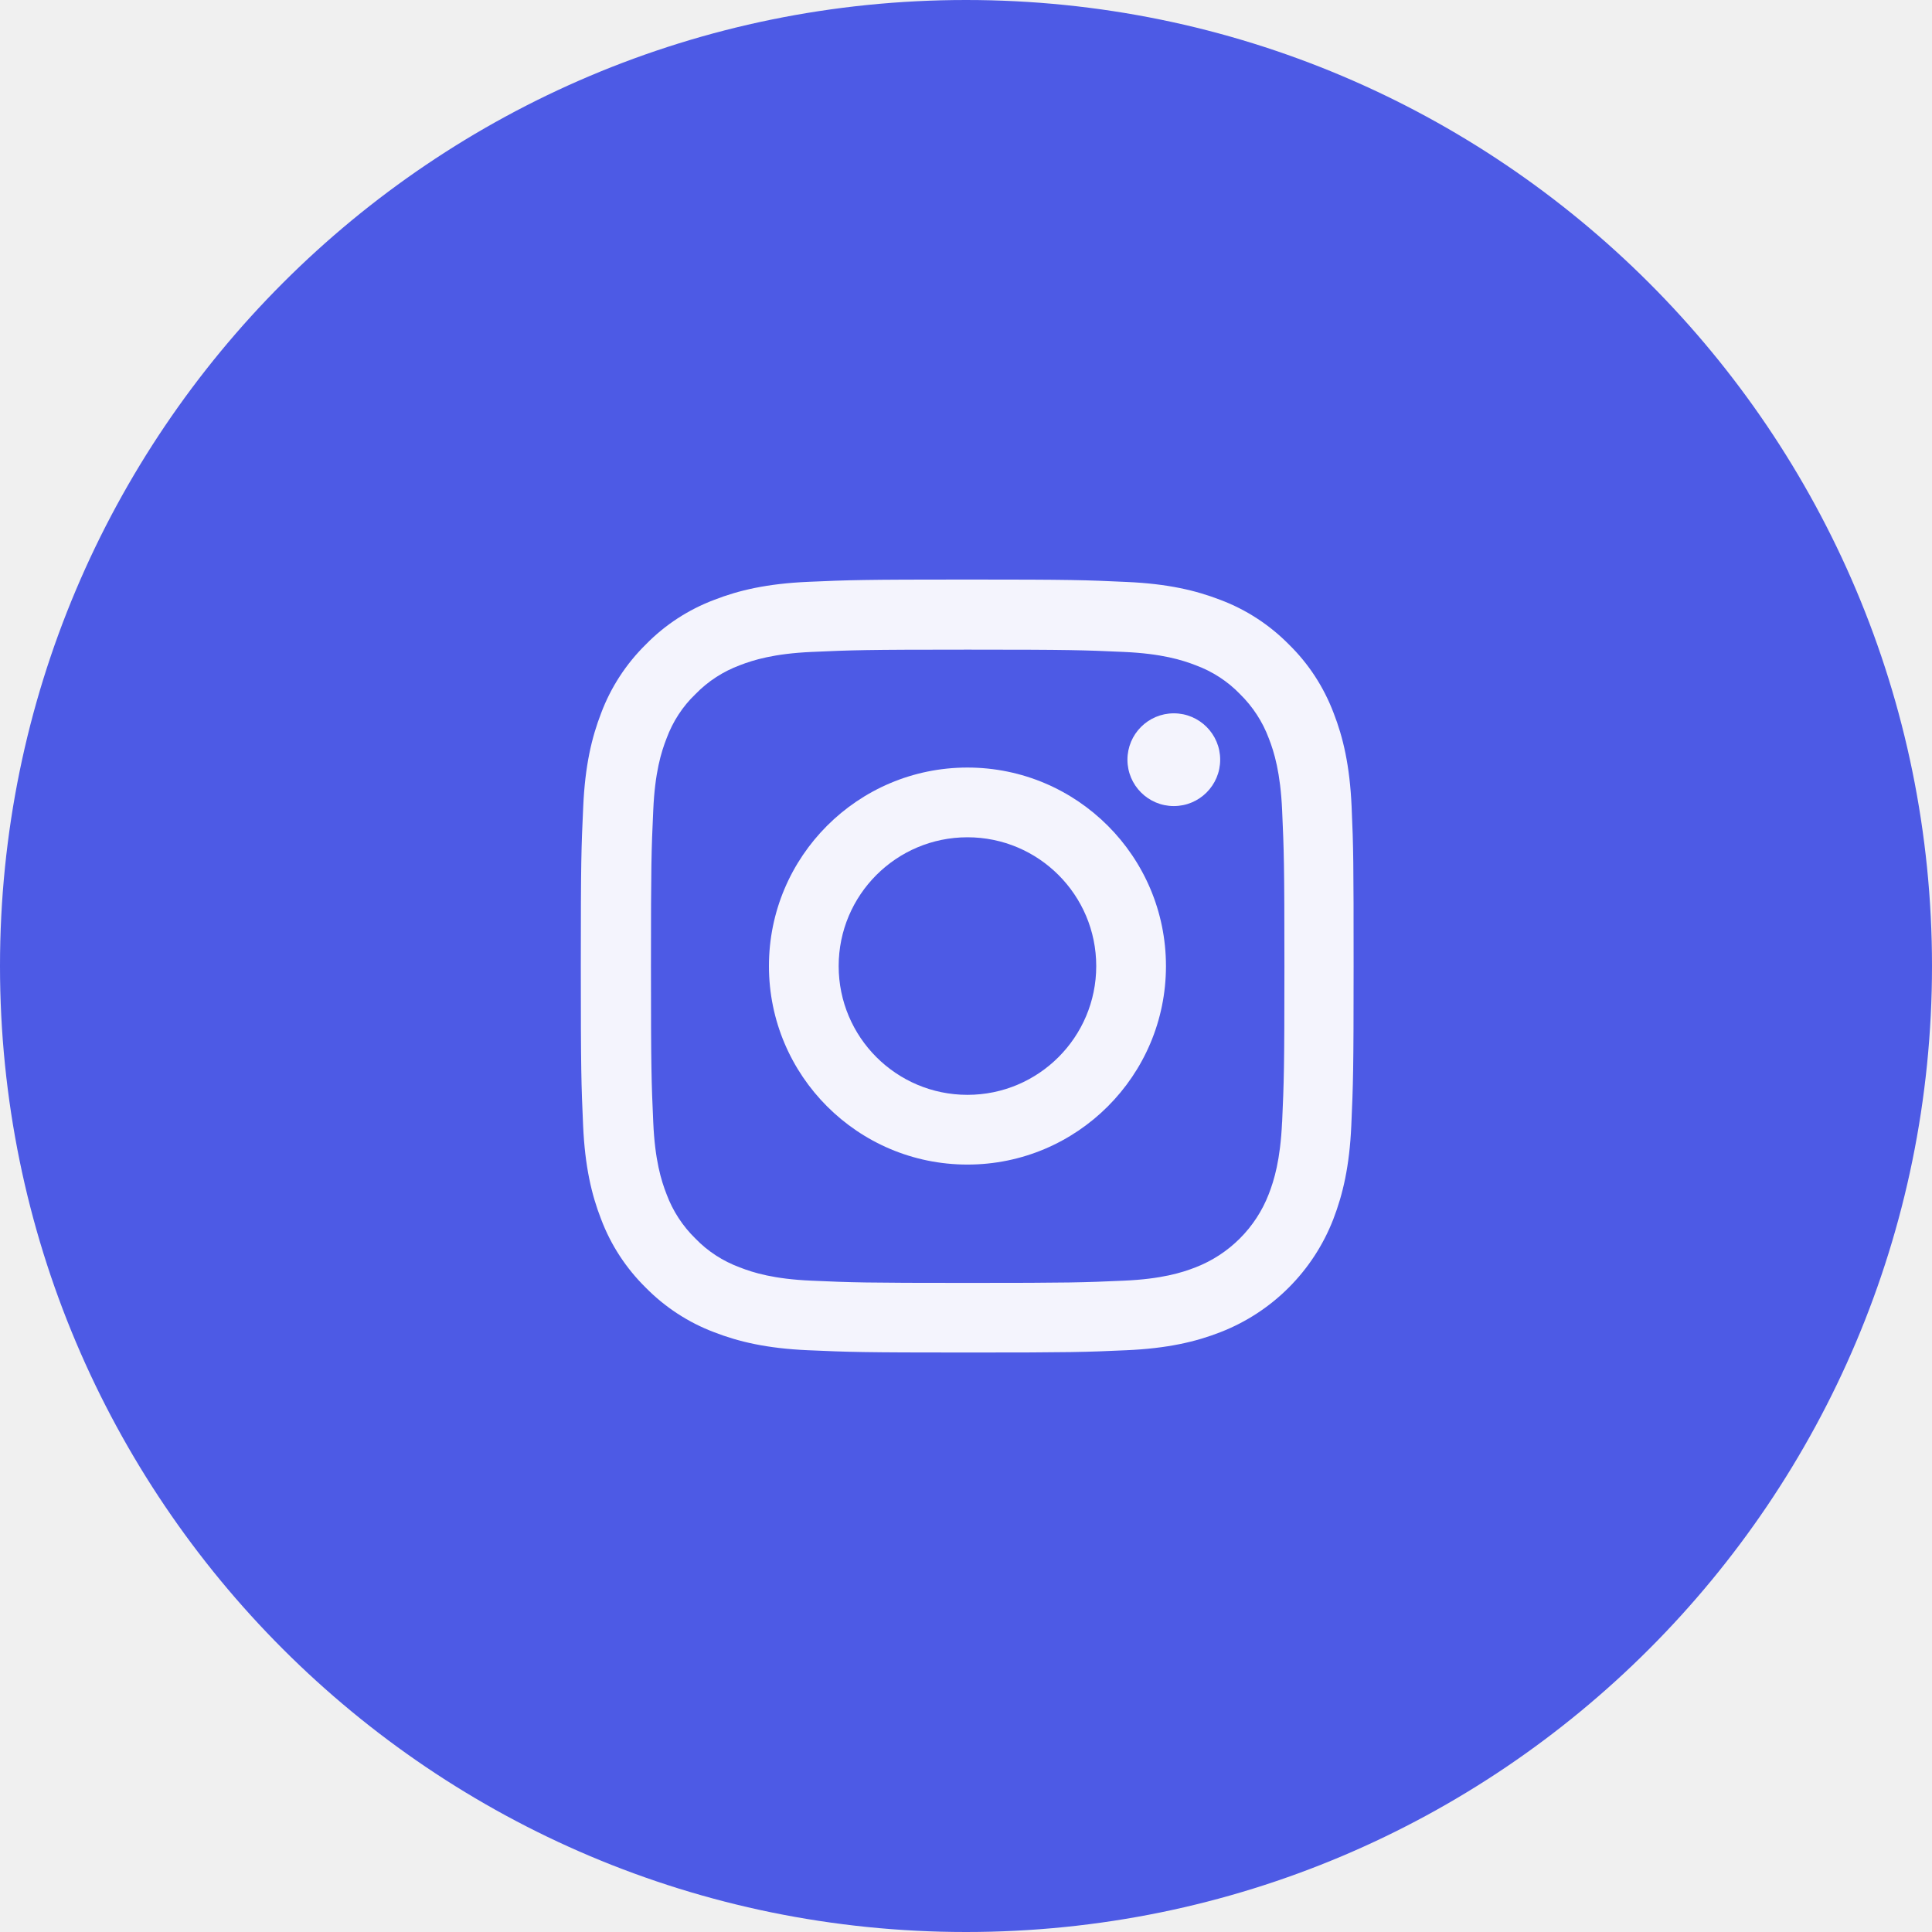
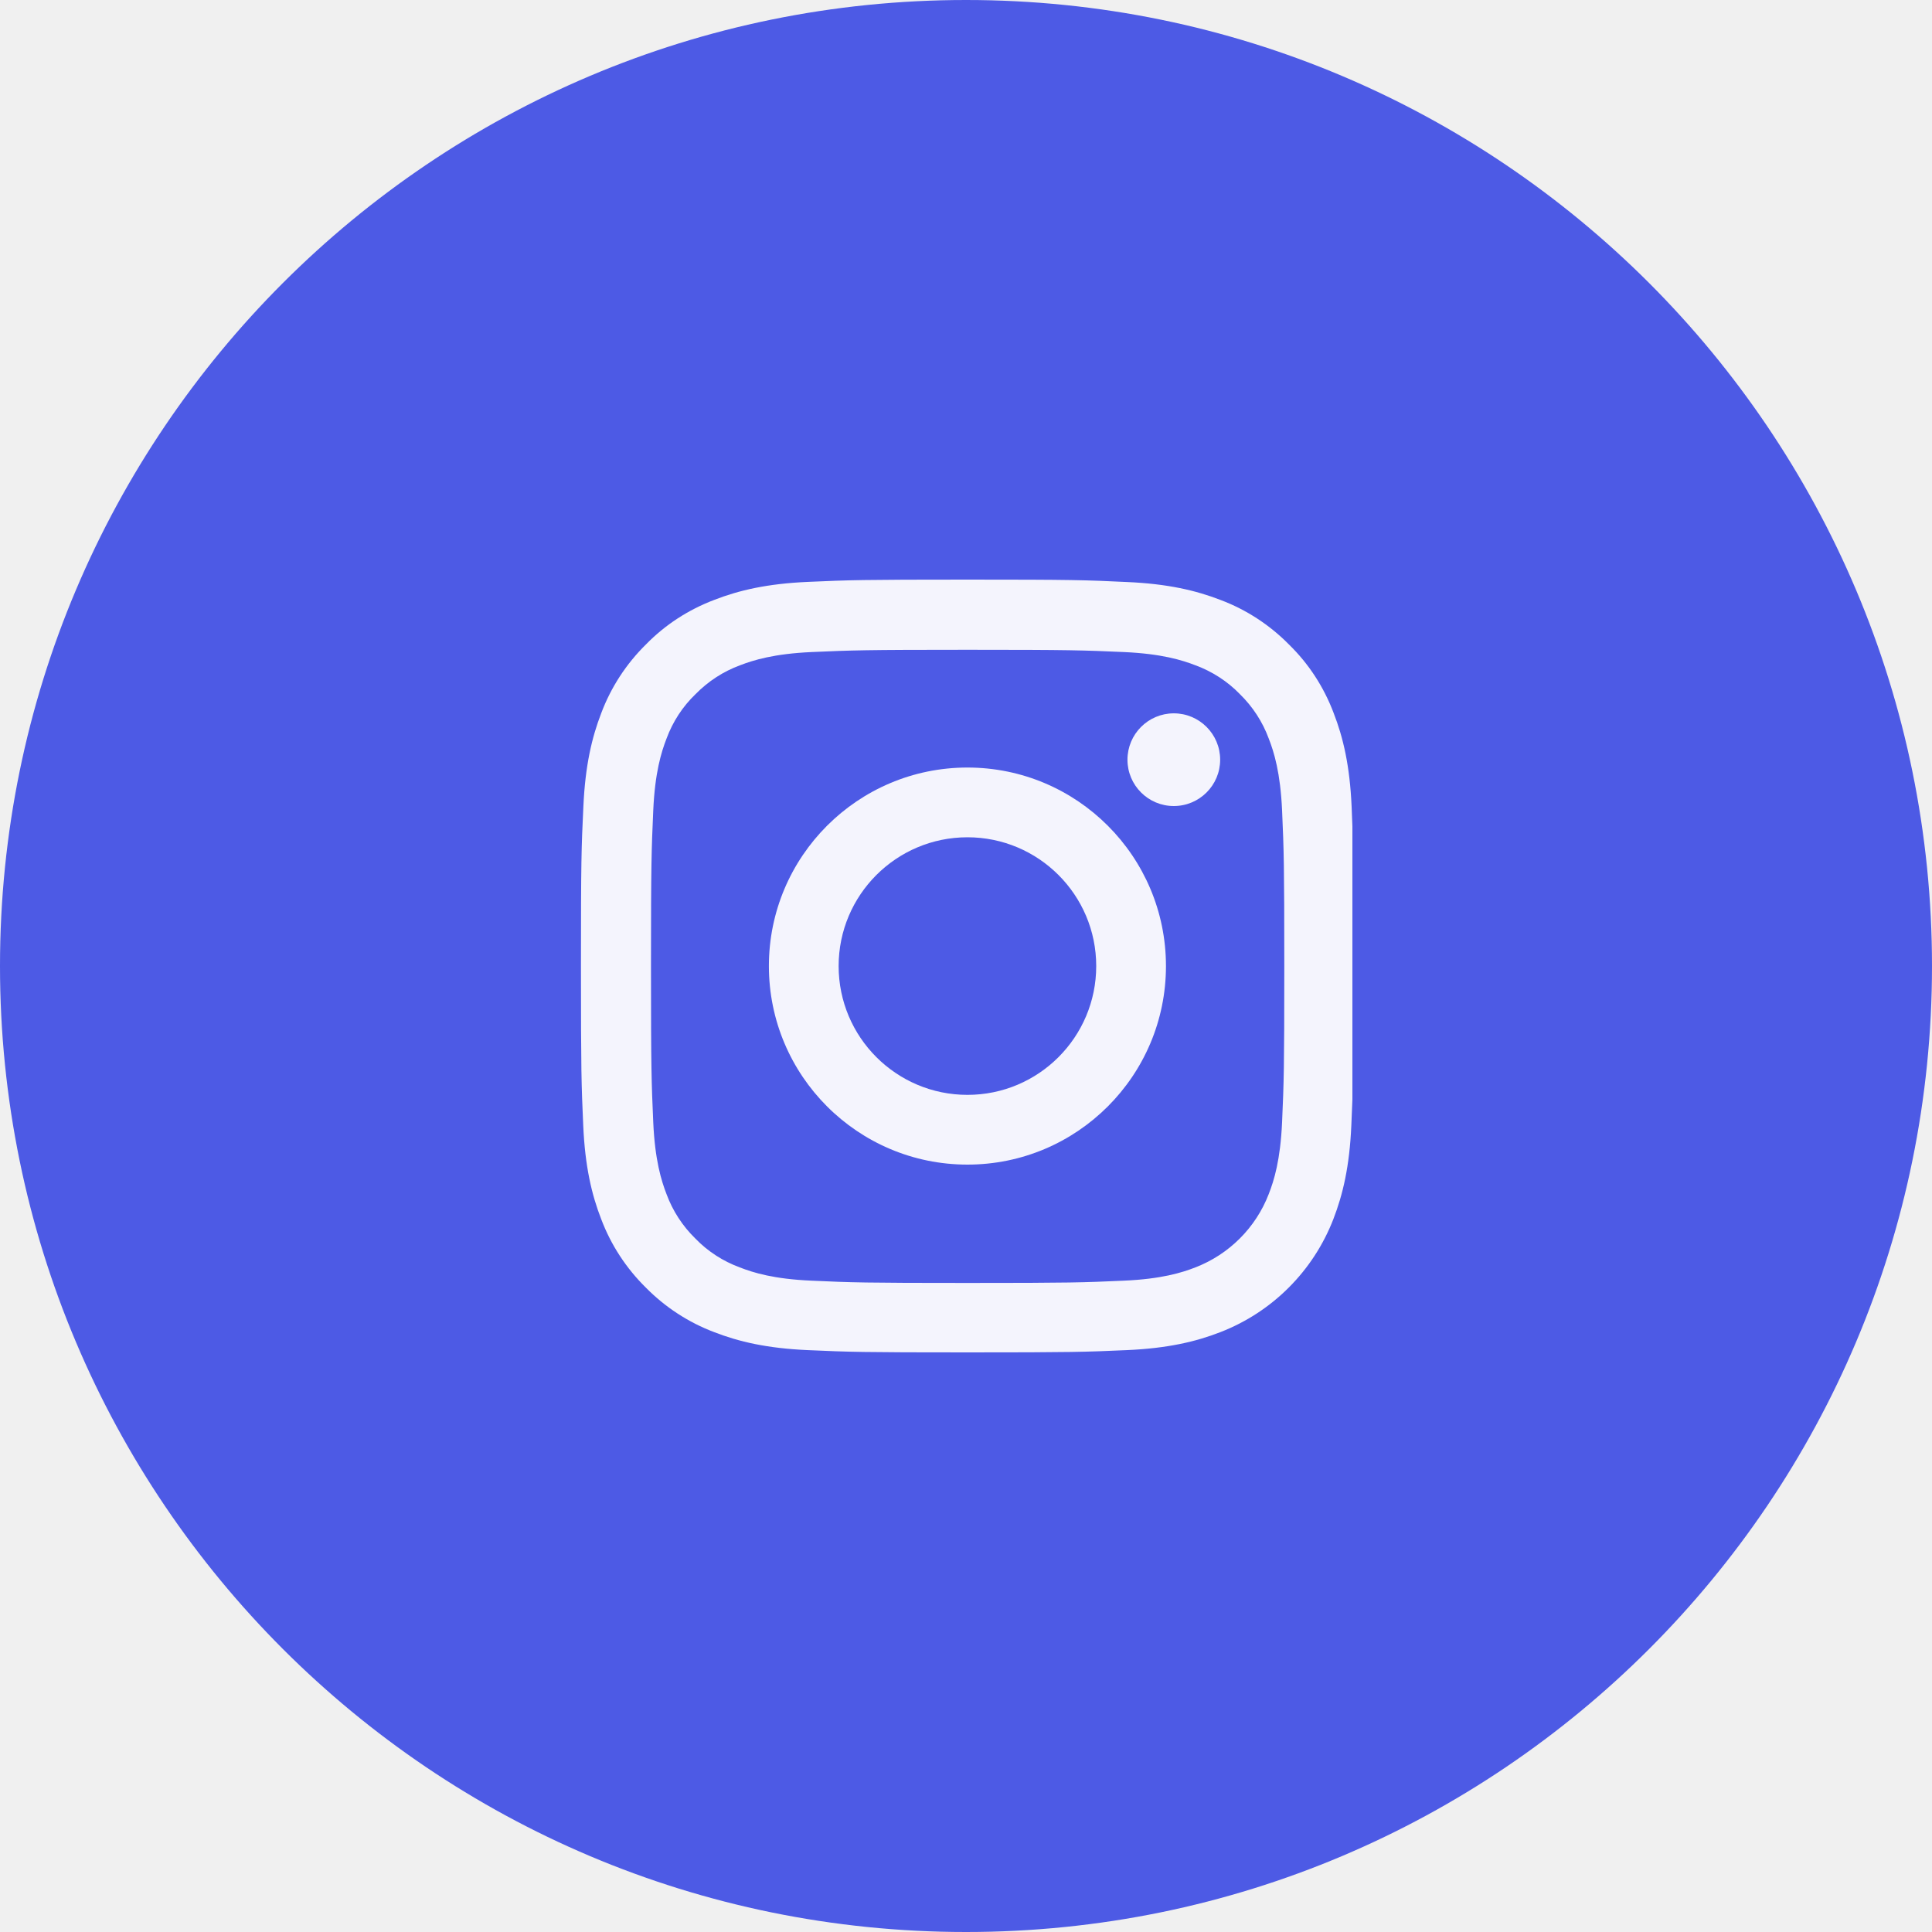
- <svg xmlns="http://www.w3.org/2000/svg" version="1.1" width="32" height="32" viewBox="0 0 32 32">
-   <path fill="#4d5ae5" d="M32 16c0 4.418-1.791 8.418-4.686 11.314s-6.895 4.686-11.314 4.686c-4.418 0-8.418-1.791-11.314-4.686s-4.686-6.895-4.686-11.314c0-4.418 1.791-8.418 4.686-11.314s6.895-4.686 11.314-4.686c4.418 0 8.418 1.791 11.314 4.686s4.686 6.895 4.686 11.314z" />
-   <path fill="#f4f4fd" d="M22.387 13.363c-0.030-0.68-0.14-1.148-0.298-1.553-0.163-0.43-0.413-0.815-0.74-1.135-0.32-0.325-0.708-0.578-1.133-0.738-0.408-0.158-0.873-0.268-1.553-0.298-0.685-0.032-0.903-0.040-2.641-0.040s-1.955 0.008-2.638 0.038c-0.68 0.030-1.148 0.14-1.553 0.298-0.43 0.162-0.815 0.413-1.135 0.74-0.325 0.32-0.578 0.708-0.738 1.133-0.158 0.408-0.268 0.873-0.298 1.553-0.032 0.685-0.040 0.903-0.040 2.641s0.008 1.955 0.038 2.638c0.030 0.68 0.14 1.148 0.298 1.553 0.162 0.43 0.415 0.815 0.74 1.135 0.32 0.325 0.708 0.578 1.133 0.738 0.408 0.158 0.873 0.268 1.553 0.298 0.683 0.030 0.9 0.038 2.638 0.038s1.955-0.007 2.638-0.038c0.68-0.030 1.148-0.14 1.553-0.298 0.86-0.333 1.54-1.013 1.873-1.873 0.157-0.408 0.268-0.873 0.298-1.553 0.030-0.683 0.038-0.9 0.038-2.638s-0.003-1.955-0.033-2.638zM21.235 18.589c-0.028 0.625-0.133 0.963-0.22 1.188-0.215 0.558-0.658 1-1.215 1.215-0.225 0.088-0.565 0.193-1.188 0.22-0.675 0.030-0.878 0.037-2.585 0.037s-1.913-0.007-2.586-0.037c-0.625-0.027-0.963-0.132-1.188-0.22-0.278-0.103-0.53-0.265-0.735-0.478-0.213-0.208-0.375-0.458-0.478-0.735-0.088-0.225-0.193-0.565-0.22-1.188-0.030-0.675-0.038-0.878-0.038-2.586s0.007-1.913 0.038-2.586c0.027-0.625 0.132-0.963 0.22-1.188 0.103-0.278 0.265-0.53 0.48-0.735 0.207-0.213 0.458-0.375 0.735-0.478 0.225-0.087 0.565-0.192 1.188-0.22 0.675-0.030 0.878-0.038 2.586-0.038 1.71 0 1.913 0.008 2.586 0.038 0.625 0.028 0.963 0.133 1.188 0.22 0.277 0.102 0.53 0.265 0.735 0.478 0.212 0.208 0.375 0.458 0.478 0.735 0.088 0.225 0.192 0.565 0.22 1.188 0.030 0.675 0.038 0.878 0.038 2.586s-0.008 1.908-0.038 2.583z" />
-   <path fill="#f4f4fd" d="M16.024 12.713c-1.815 0-3.288 1.473-3.288 3.288s1.473 3.288 3.288 3.288c1.815 0 3.288-1.473 3.288-3.288s-1.473-3.288-3.288-3.288zM16.024 18.134c-1.178 0-2.133-0.955-2.133-2.133s0.955-2.133 2.133-2.133c1.178 0 2.133 0.955 2.133 2.133s-0.955 2.133-2.133 2.133z" />
-   <path fill="#f4f4fd" d="M20.21 12.583c0 0.424-0.344 0.768-0.768 0.768s-0.768-0.344-0.768-0.768c0-0.424 0.344-0.768 0.768-0.768s0.768 0.344 0.768 0.768z" />
+ <svg xmlns="http://www.w3.org/2000/svg" width="40" height="40" viewBox="0 0 40 40" fill="none">
+   <path d="M40 20C40 25.523 37.761 30.523 34.142 34.142C30.523 37.761 25.523 40 20 40C14.477 40 9.477 37.761 5.858 34.142C2.239 30.523 0 25.523 0 20C0 14.477 2.239 9.477 5.858 5.858C9.477 2.239 14.477 0 20 0C25.523 0 30.523 2.239 34.142 5.858C37.761 9.477 40 14.477 40 20Z" fill="#4D5AE5" />
+   <g clip-path="url(#clip0_575067_422)">
+     <path d="M27.984 16.704C27.947 15.854 27.809 15.269 27.612 14.763C27.409 14.225 27.097 13.744 26.687 13.344C26.287 12.938 25.803 12.622 25.271 12.422C24.762 12.225 24.18 12.087 23.33 12.05C22.474 12.009 22.202 12 20.03 12C17.857 12 17.585 12.009 16.732 12.047C15.882 12.084 15.297 12.222 14.791 12.419C14.254 12.622 13.772 12.934 13.372 13.344C12.966 13.744 12.65 14.229 12.45 14.76C12.253 15.269 12.116 15.851 12.078 16.701C12.037 17.557 12.028 17.829 12.028 20.001C12.028 22.174 12.037 22.446 12.075 23.299C12.112 24.149 12.25 24.734 12.447 25.24C12.65 25.778 12.966 26.259 13.372 26.659C13.772 27.065 14.257 27.381 14.788 27.581C15.297 27.778 15.879 27.916 16.729 27.953C17.582 27.991 17.854 28 20.027 28C22.199 28 22.471 27.991 23.324 27.953C24.174 27.916 24.759 27.778 25.265 27.581C26.34 27.165 27.19 26.315 27.606 25.24C27.803 24.73 27.941 24.149 27.978 23.299C28.016 22.446 28.025 22.174 28.025 20.001C28.025 17.829 28.022 17.557 27.984 16.704ZM26.544 23.236C26.509 24.018 26.378 24.44 26.268 24.721C26 25.418 25.446 25.971 24.749 26.24C24.468 26.35 24.043 26.481 23.265 26.515C22.421 26.553 22.168 26.562 20.033 26.562C17.898 26.562 17.642 26.553 16.801 26.515C16.02 26.481 15.598 26.35 15.316 26.24C14.969 26.112 14.654 25.909 14.397 25.643C14.132 25.384 13.928 25.071 13.8 24.724C13.691 24.443 13.56 24.018 13.525 23.24C13.488 22.396 13.478 22.142 13.478 20.008C13.478 17.873 13.488 17.617 13.525 16.776C13.56 15.994 13.691 15.572 13.8 15.291C13.928 14.944 14.132 14.629 14.4 14.372C14.66 14.107 14.972 13.903 15.319 13.775C15.601 13.666 16.026 13.535 16.804 13.5C17.648 13.463 17.901 13.453 20.036 13.453C22.174 13.453 22.427 13.463 23.268 13.5C24.049 13.535 24.471 13.666 24.753 13.775C25.099 13.903 25.415 14.107 25.671 14.372C25.937 14.632 26.14 14.944 26.268 15.291C26.378 15.572 26.509 15.998 26.544 16.776C26.581 17.62 26.59 17.873 26.59 20.008C26.59 22.142 26.581 22.392 26.544 23.236Z" fill="#F4F4FD" />
+     <path d="M20.03 15.891C17.761 15.891 15.919 17.732 15.919 20.001C15.919 22.271 17.761 24.112 20.03 24.112C22.299 24.112 24.14 22.271 24.14 20.001C24.14 17.732 22.299 15.891 20.03 15.891ZM20.03 22.668C18.558 22.668 17.363 21.474 17.363 20.001C17.363 18.529 18.558 17.335 20.03 17.335C21.502 17.335 22.696 18.529 22.696 20.001C22.696 21.474 21.502 22.668 20.03 22.668Z" fill="#F4F4FD" />
+     <path d="M25.262 15.729C25.262 16.259 24.832 16.688 24.302 16.688C23.773 16.688 23.343 16.259 23.343 15.729C23.343 15.199 23.773 14.769 24.302 14.769C24.832 14.769 25.262 15.199 25.262 15.729Z" fill="#F4F4FD" />
+   </g>
+   <defs>
+     <clipPath id="clip0_575067_422">
+       <rect width="16" height="16" fill="white" transform="translate(12 11.9999)" />
+     </clipPath>
+   </defs>
</svg>
